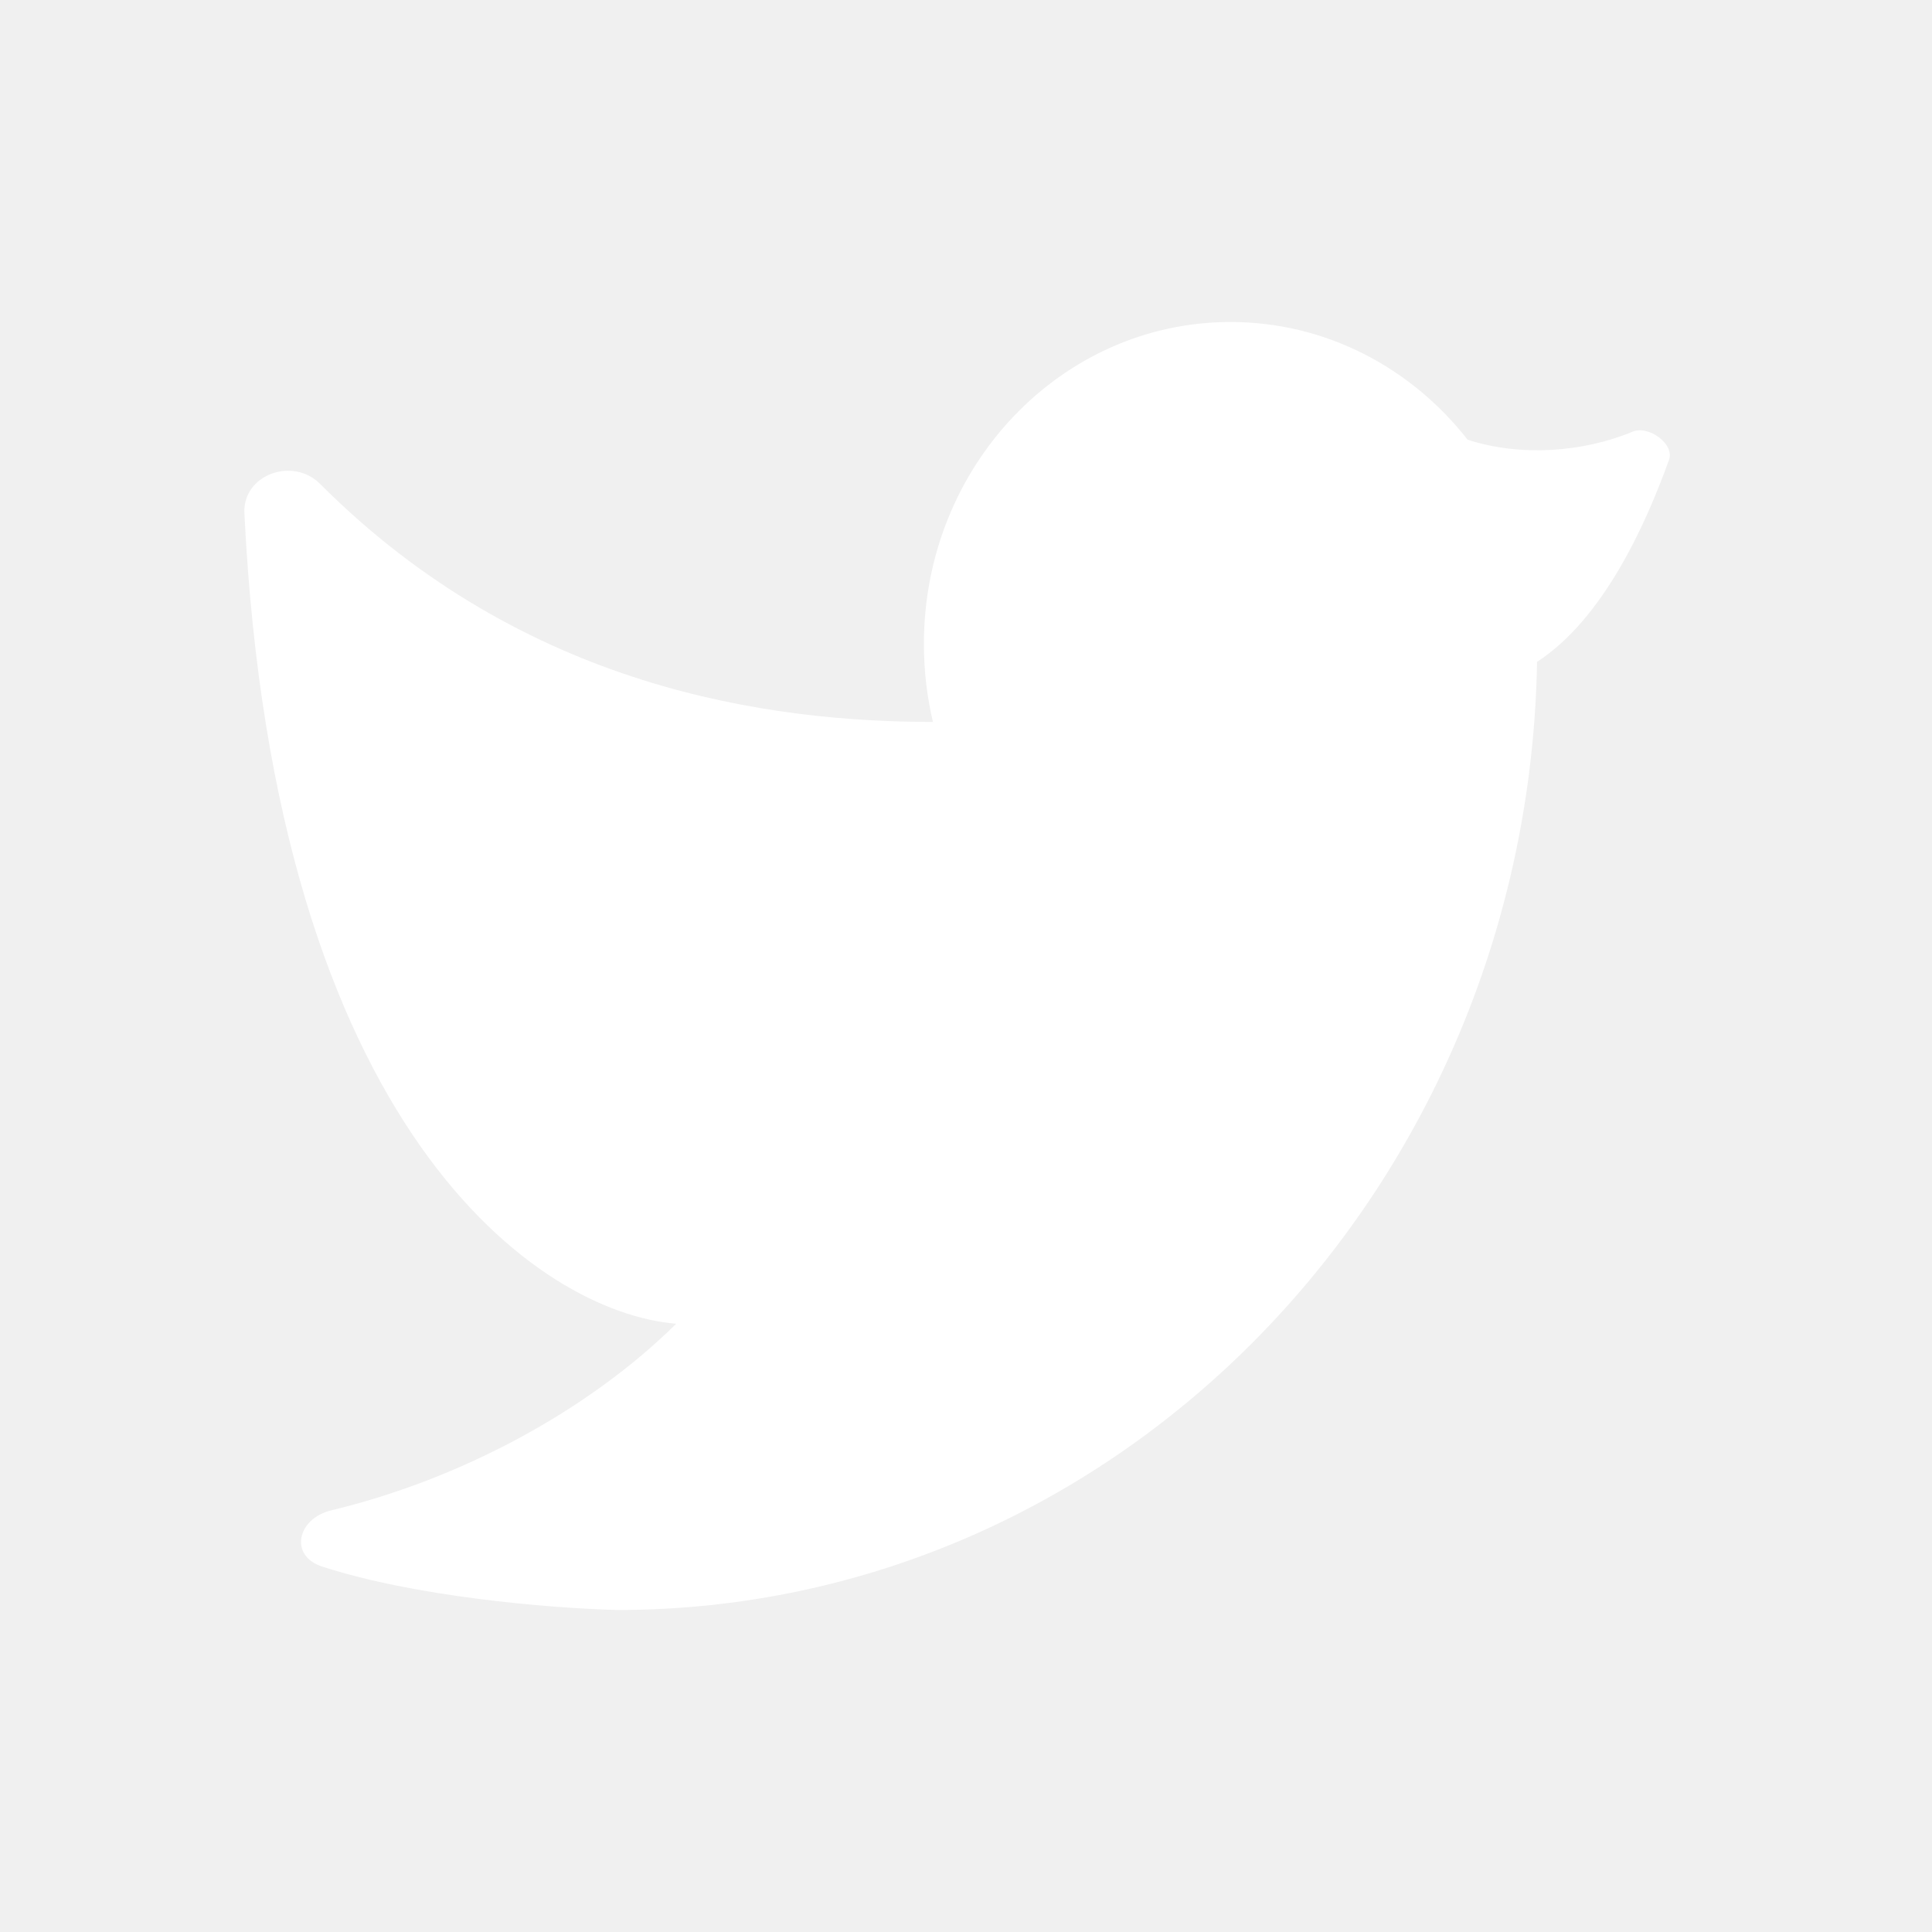
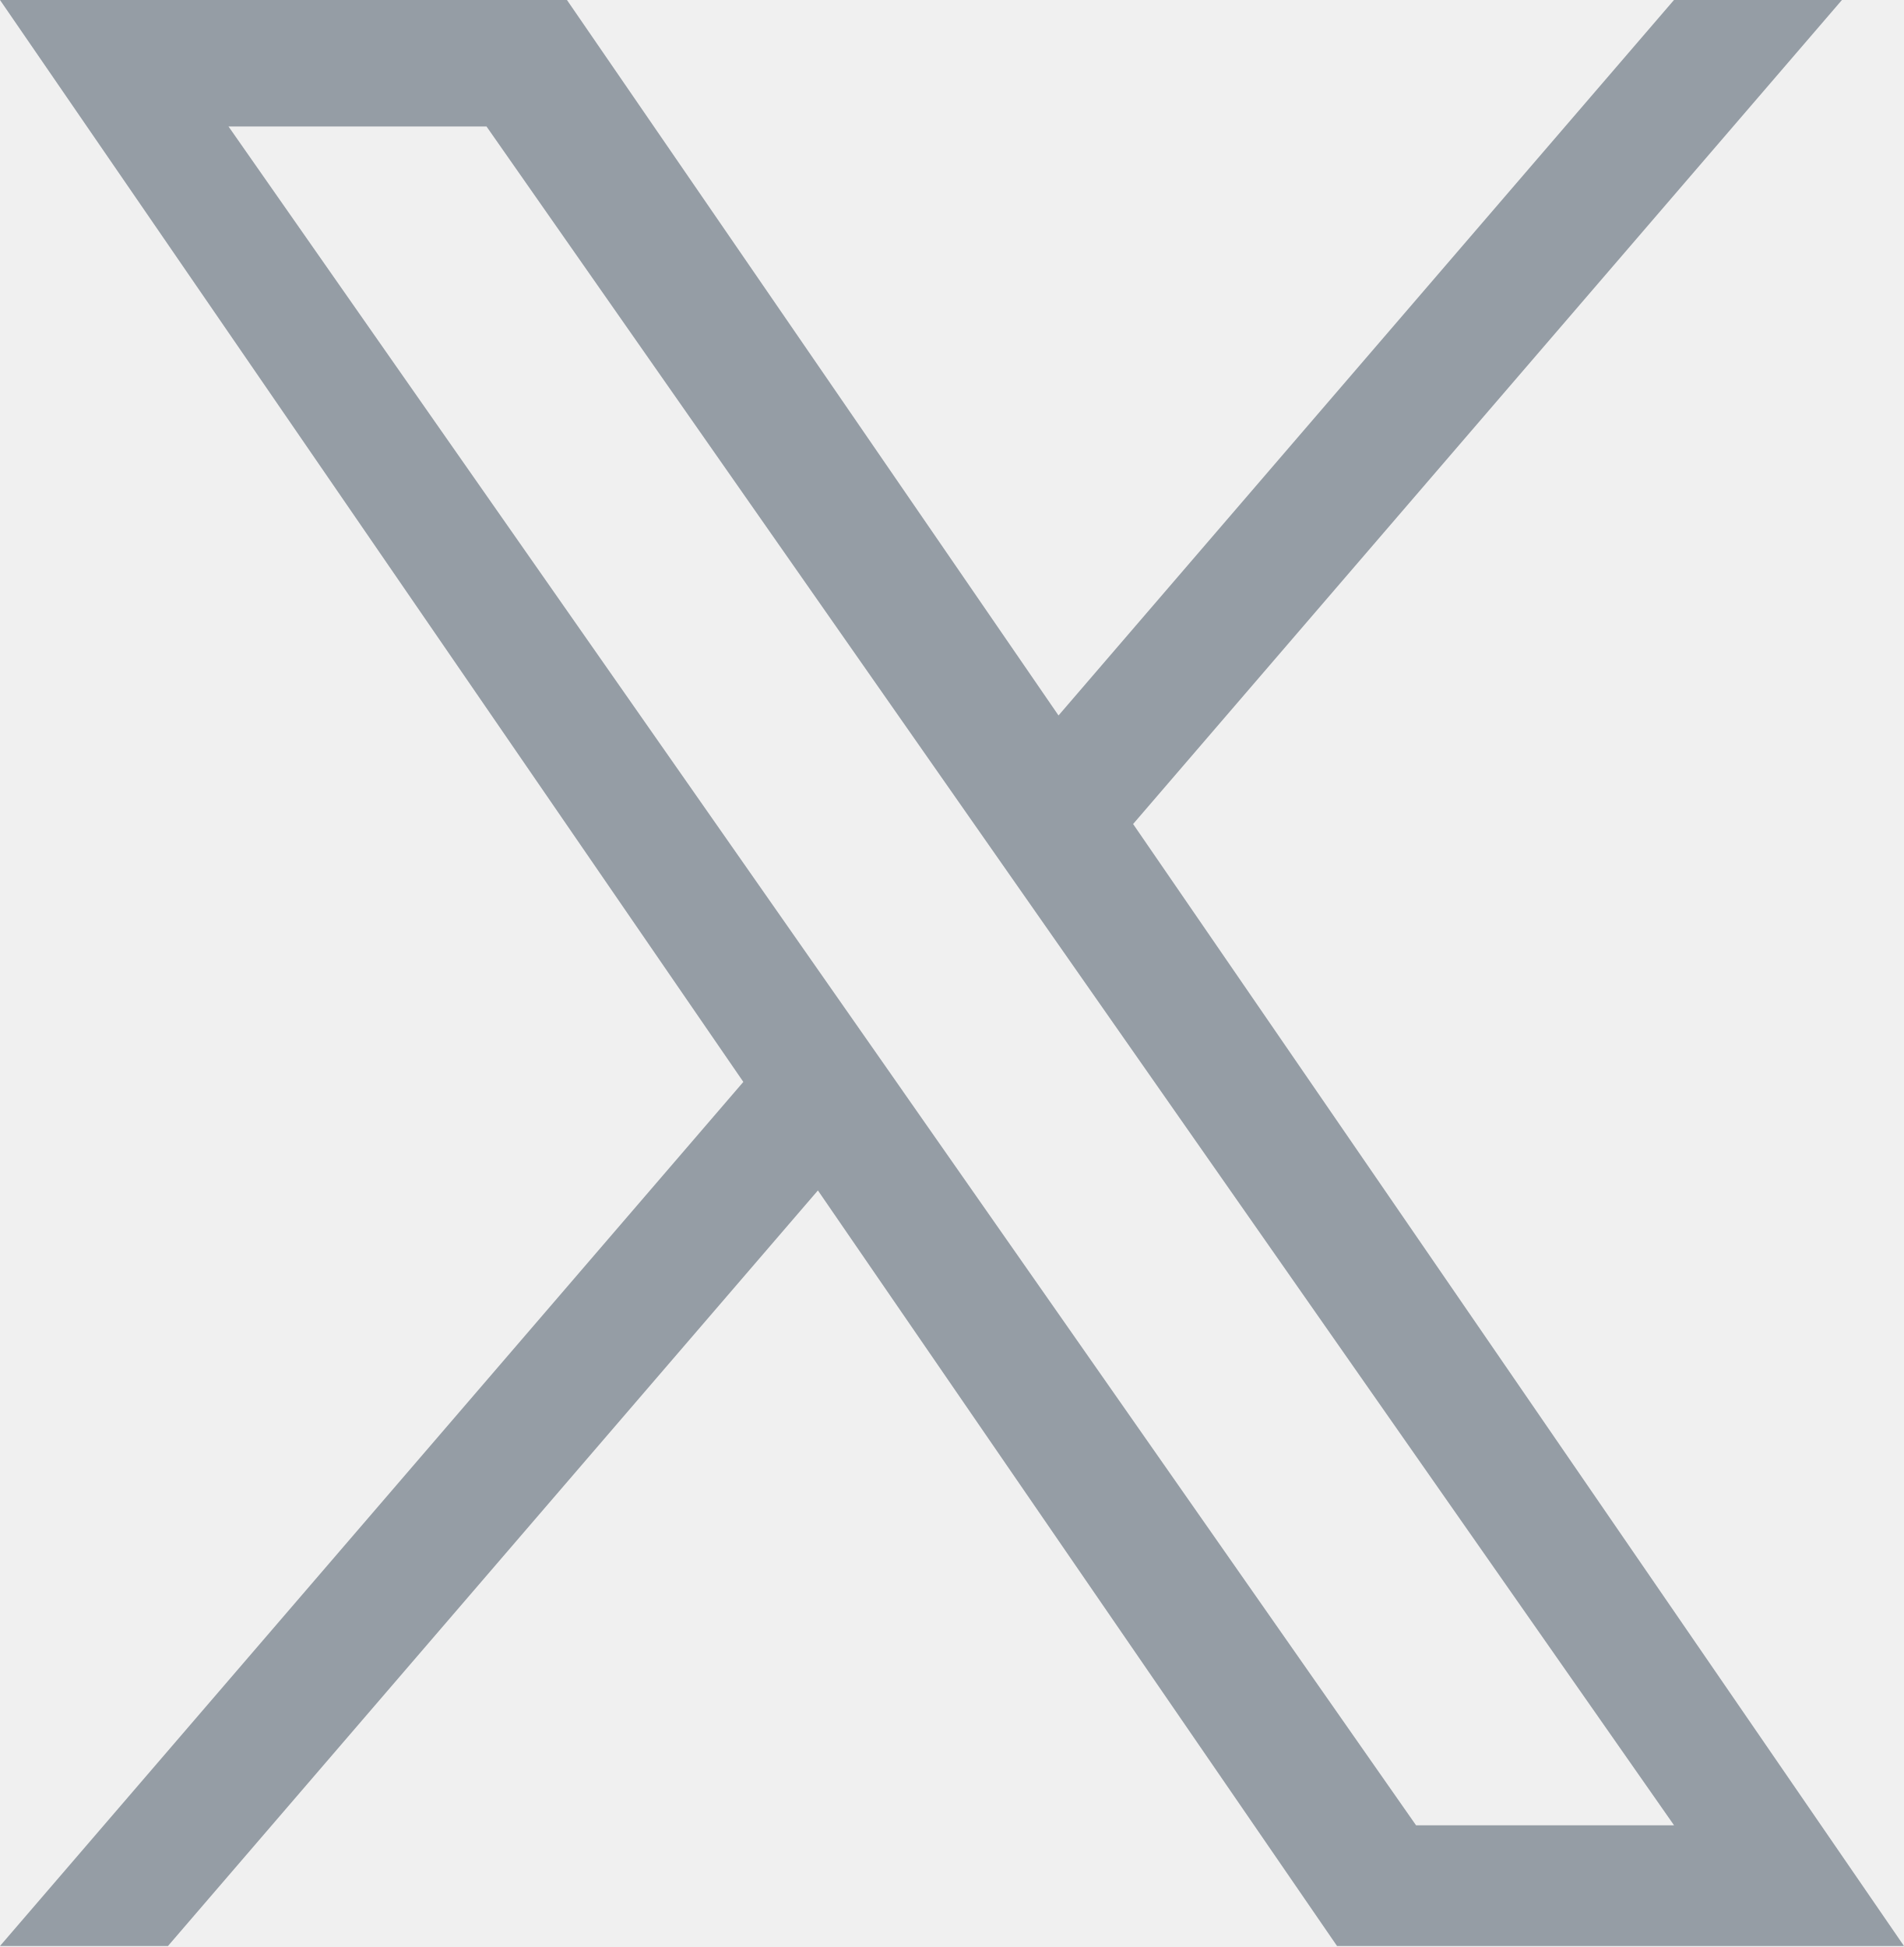
- <svg xmlns="http://www.w3.org/2000/svg" width="24" height="24" viewBox="0 0 24 24" fill="none">
-   <path d="M15.286 4C13.182 4 11.477 5.791 11.477 8C11.477 8.334 11.516 8.658 11.589 8.968C9.566 8.968 6.519 8.559 3.975 6.01C3.636 5.671 3.012 5.897 3.036 6.376C3.413 14.063 6.705 16.305 8.4 16.444C7.306 17.526 5.715 18.379 4.115 18.762C3.693 18.863 3.588 19.326 4.001 19.46C5.146 19.832 6.785 19.976 7.668 20C13.908 20 18.981 14.747 19.094 8.222C19.913 7.689 20.438 6.532 20.733 5.713C20.805 5.513 20.477 5.281 20.282 5.362C19.67 5.617 18.893 5.677 18.231 5.462C17.532 4.569 16.473 4 15.286 4Z" fill="white" />
+ <svg xmlns="http://www.w3.org/2000/svg" fill="#959DA5" viewBox="0 0 1200 1227">
+   <path d="M714.163 519.284 1160.89 0h-105.86L667.137 450.887 357.328 0H0l468.492 681.821L0 1226.37h105.866l409.625-476.152 327.181 476.152H1200L714.137 519.284h.026ZM569.165 687.828l-47.468-67.894-377.686-540.24h162.604l304.797 435.991 47.468 67.894 396.2 566.721H892.476L569.165 687.854v-.026Z" />
</svg>
